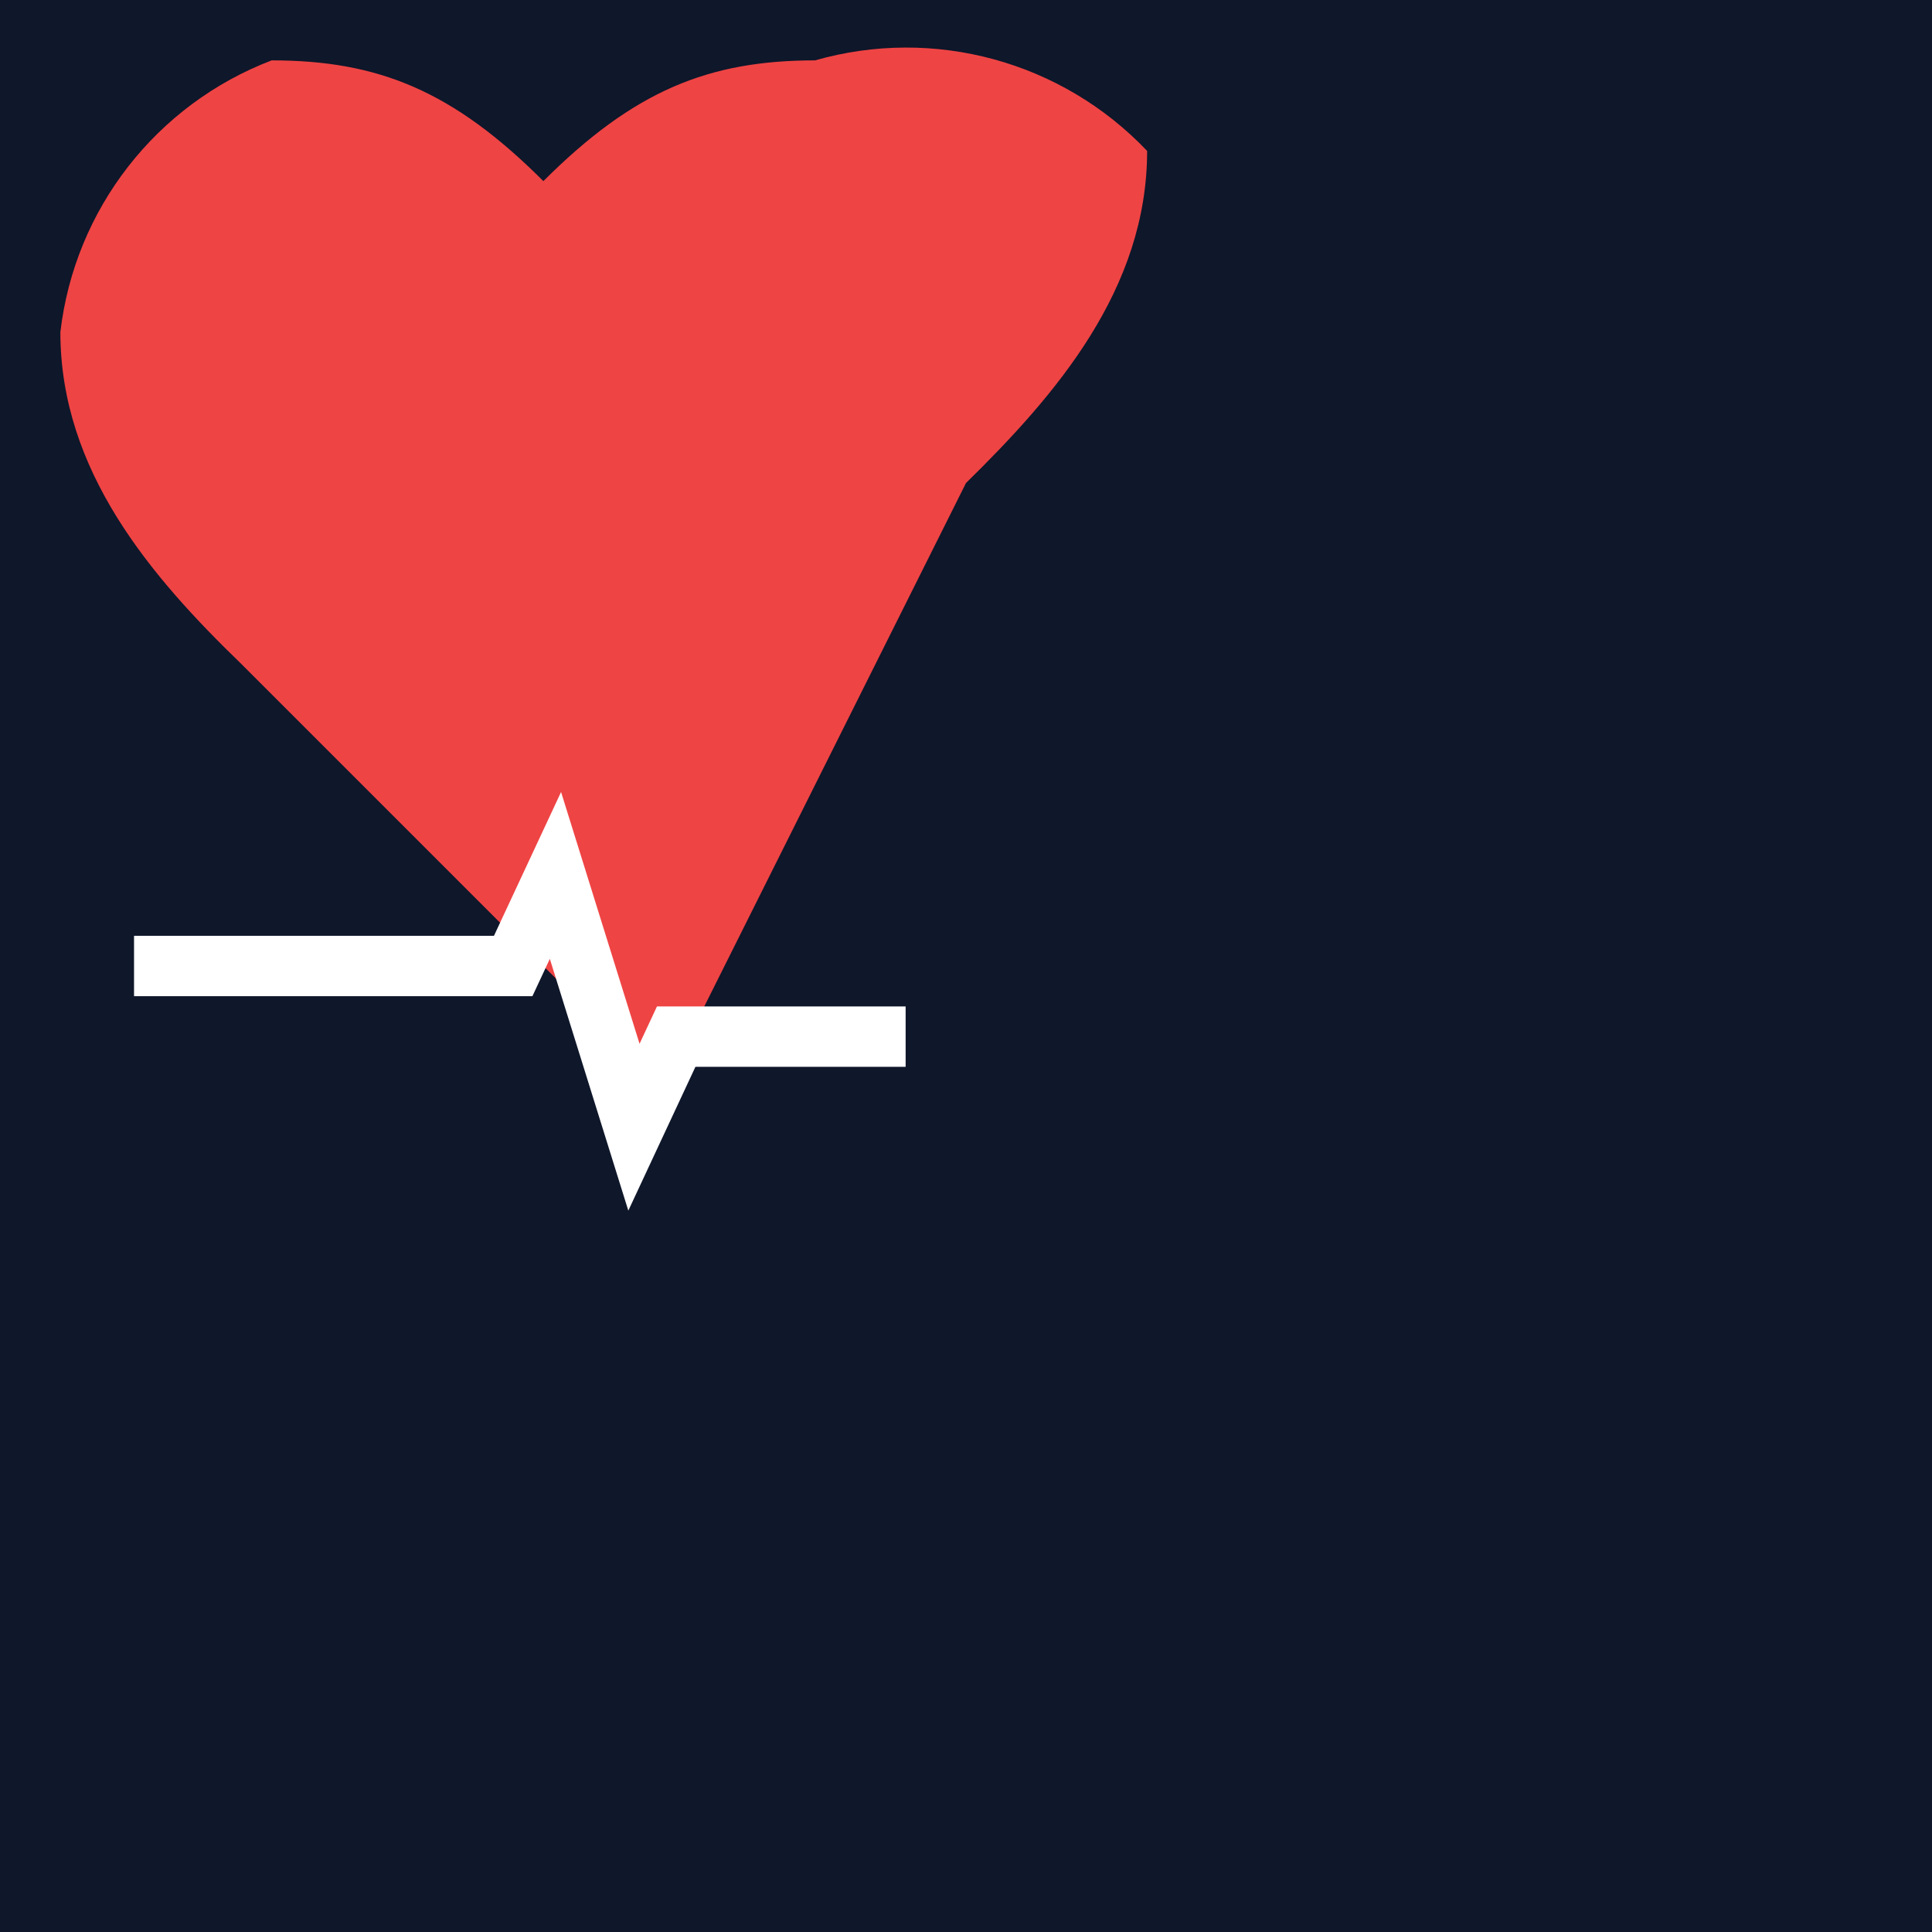
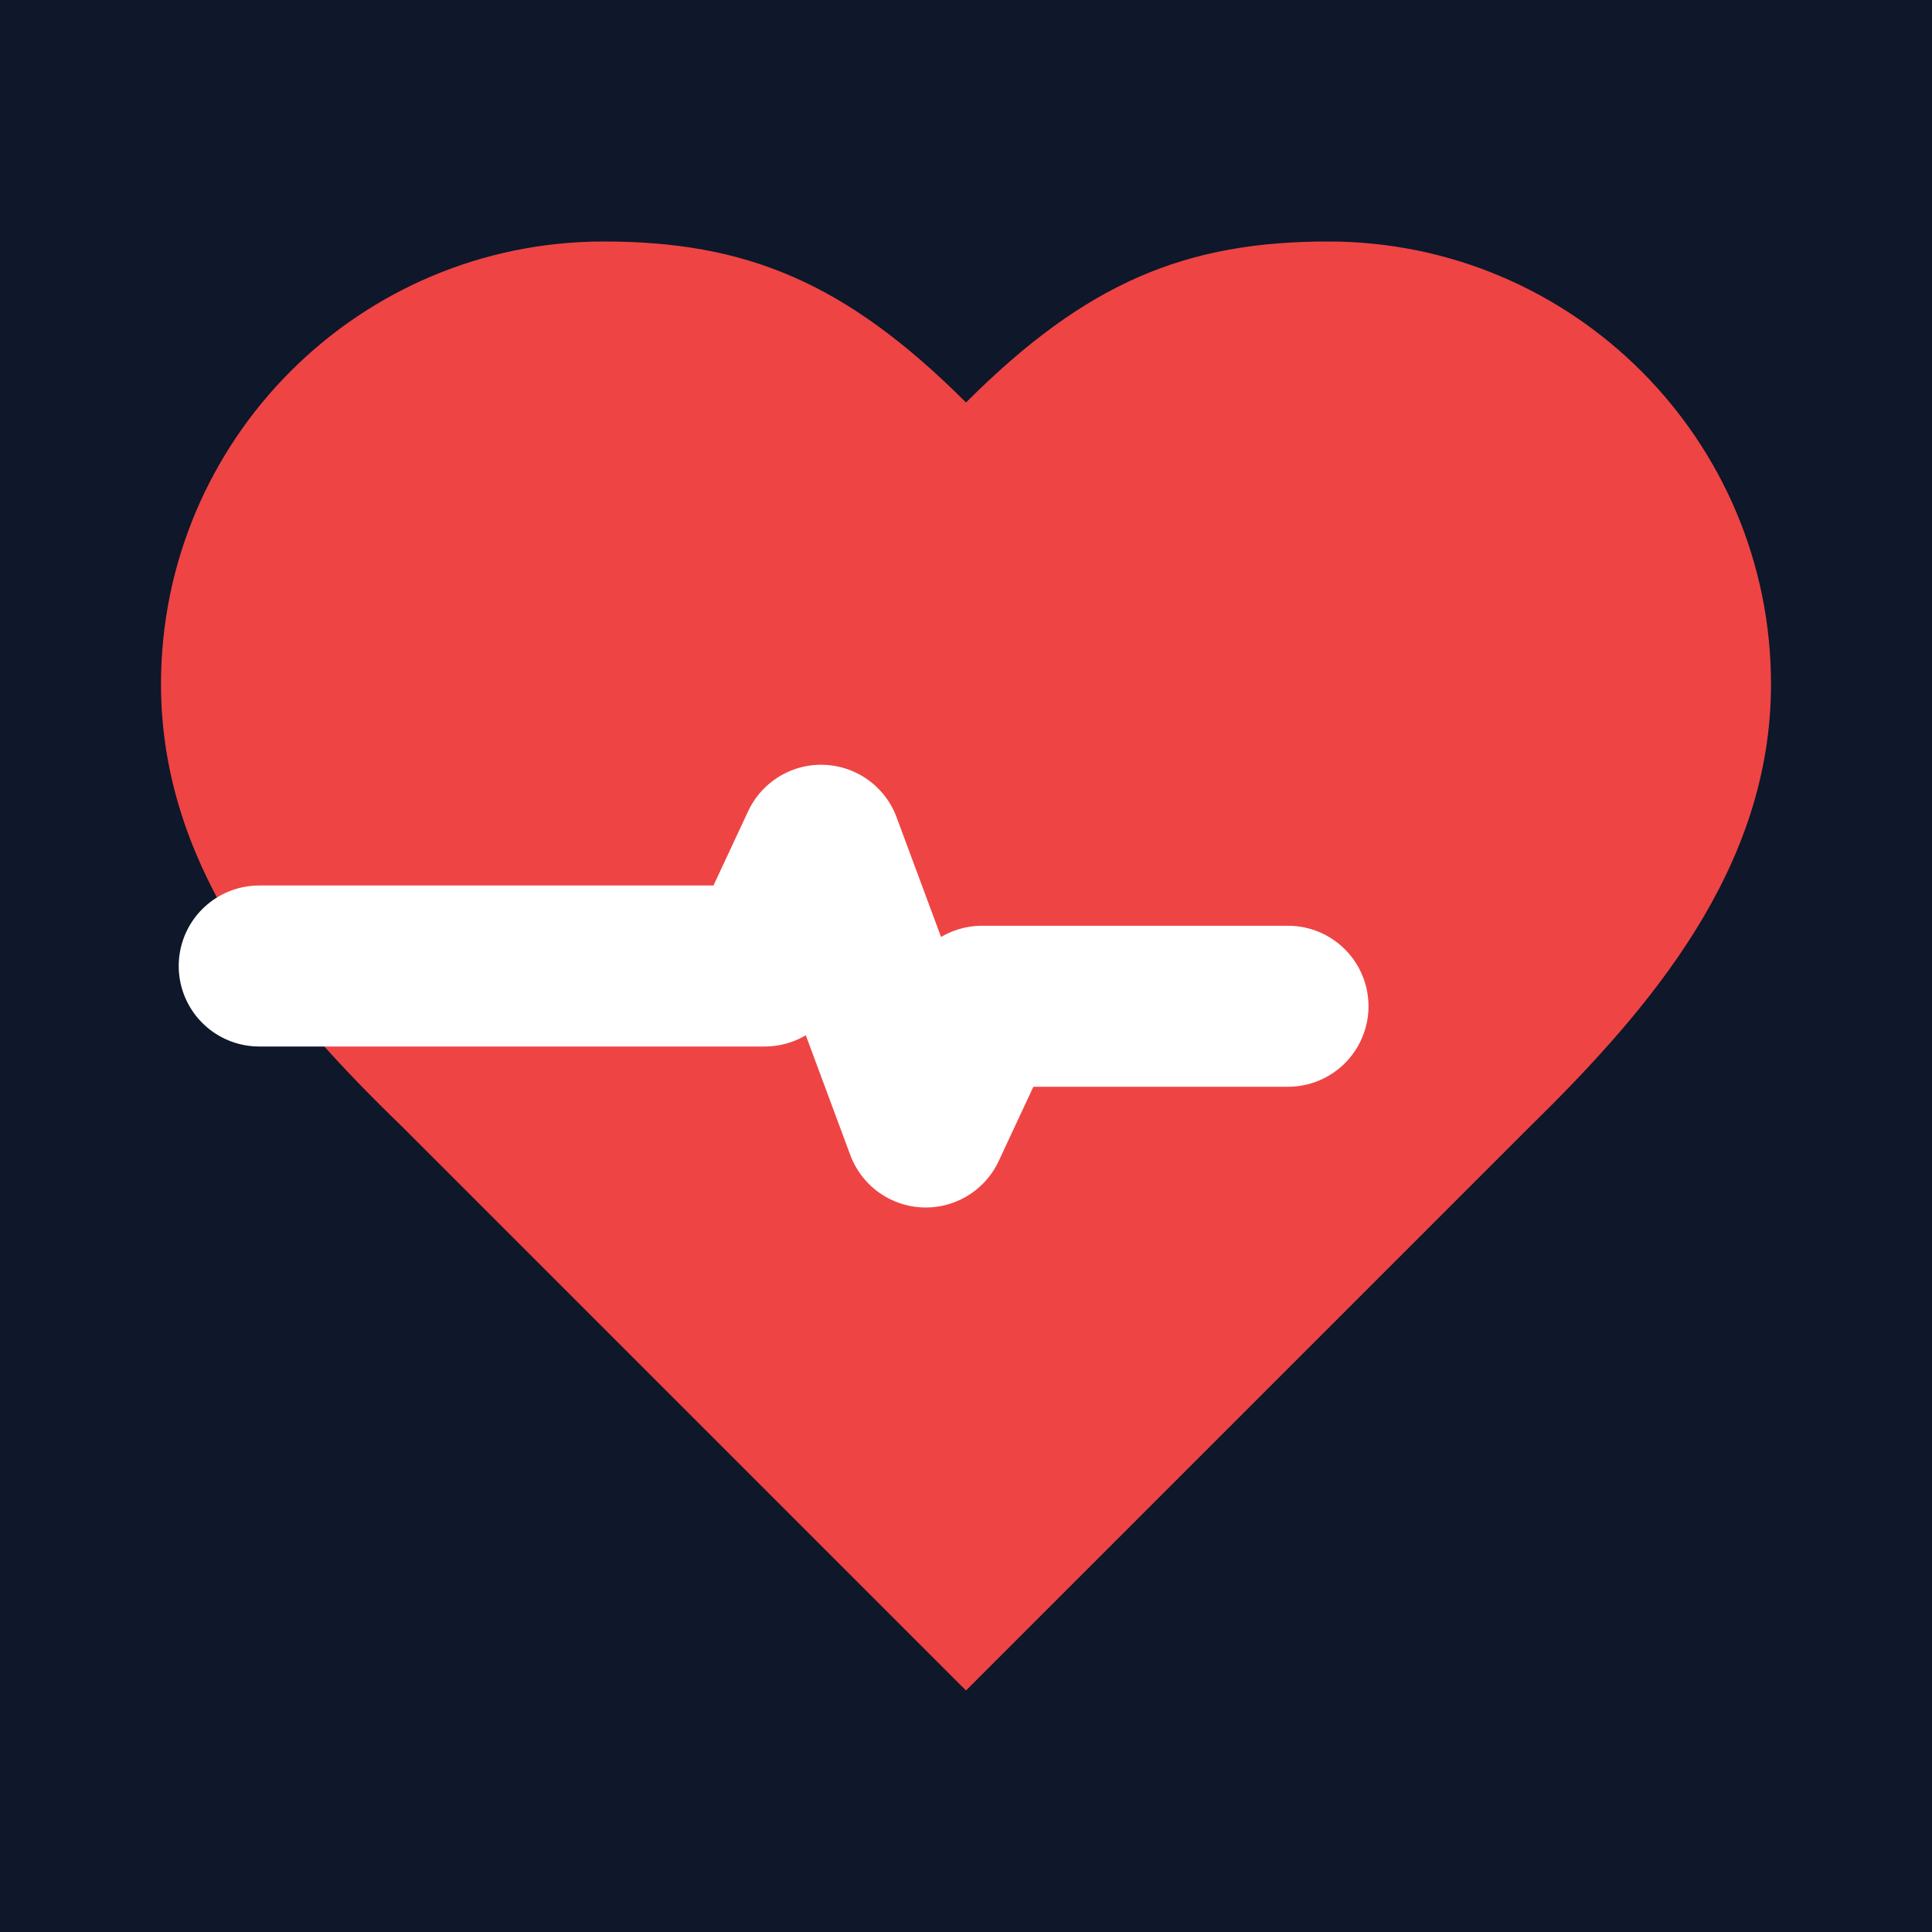
- <svg xmlns="http://www.w3.org/2000/svg" width="32" height="32" viewBox="0 0 32 32" fill="none">
+ <svg xmlns="http://www.w3.org/2000/svg" width="32" height="32" viewBox="0 0 24 24" fill="none">
  <rect width="32" height="32" fill="#0f172a" />
-   <path d="M16 8c1.49-1.46 3-3.21 3-5.5A5.5 5.5 0 0 0 13.5 1c-1.76 0-3 .5-4.5 2-1.5-1.5-2.74-2-4.5-2A5.5 5.5 0 0 0 1 5.5c0 2.3 1.5 4.05 3 5.5l7 7Z" fill="#ef4444" />
-   <path d="M2.22 16h6.28l.7-1.5L10.5 18.67l.7-1.5h3.8" stroke="#ffffff" stroke-width="1" fill="none" />
+   <path d="M19 14c1.49-1.46 3-3.21 3-5.5A5.5 5.5 0 0 0 16.5 3c-1.76 0-3 .5-4.5 2-1.5-1.5-2.74-2-4.5-2A5.5 5.5 0 0 0 2 8.5c0 2.3 1.5 4.05 3 5.5l7 7Z" fill="#ef4444" />
+   <path d="M3.22 12H9.5l.7-1.5L11.5 14l.7-1.5H16" stroke="#ffffff" stroke-width="2" fill="none" stroke-linecap="round" stroke-linejoin="round" />
</svg>
